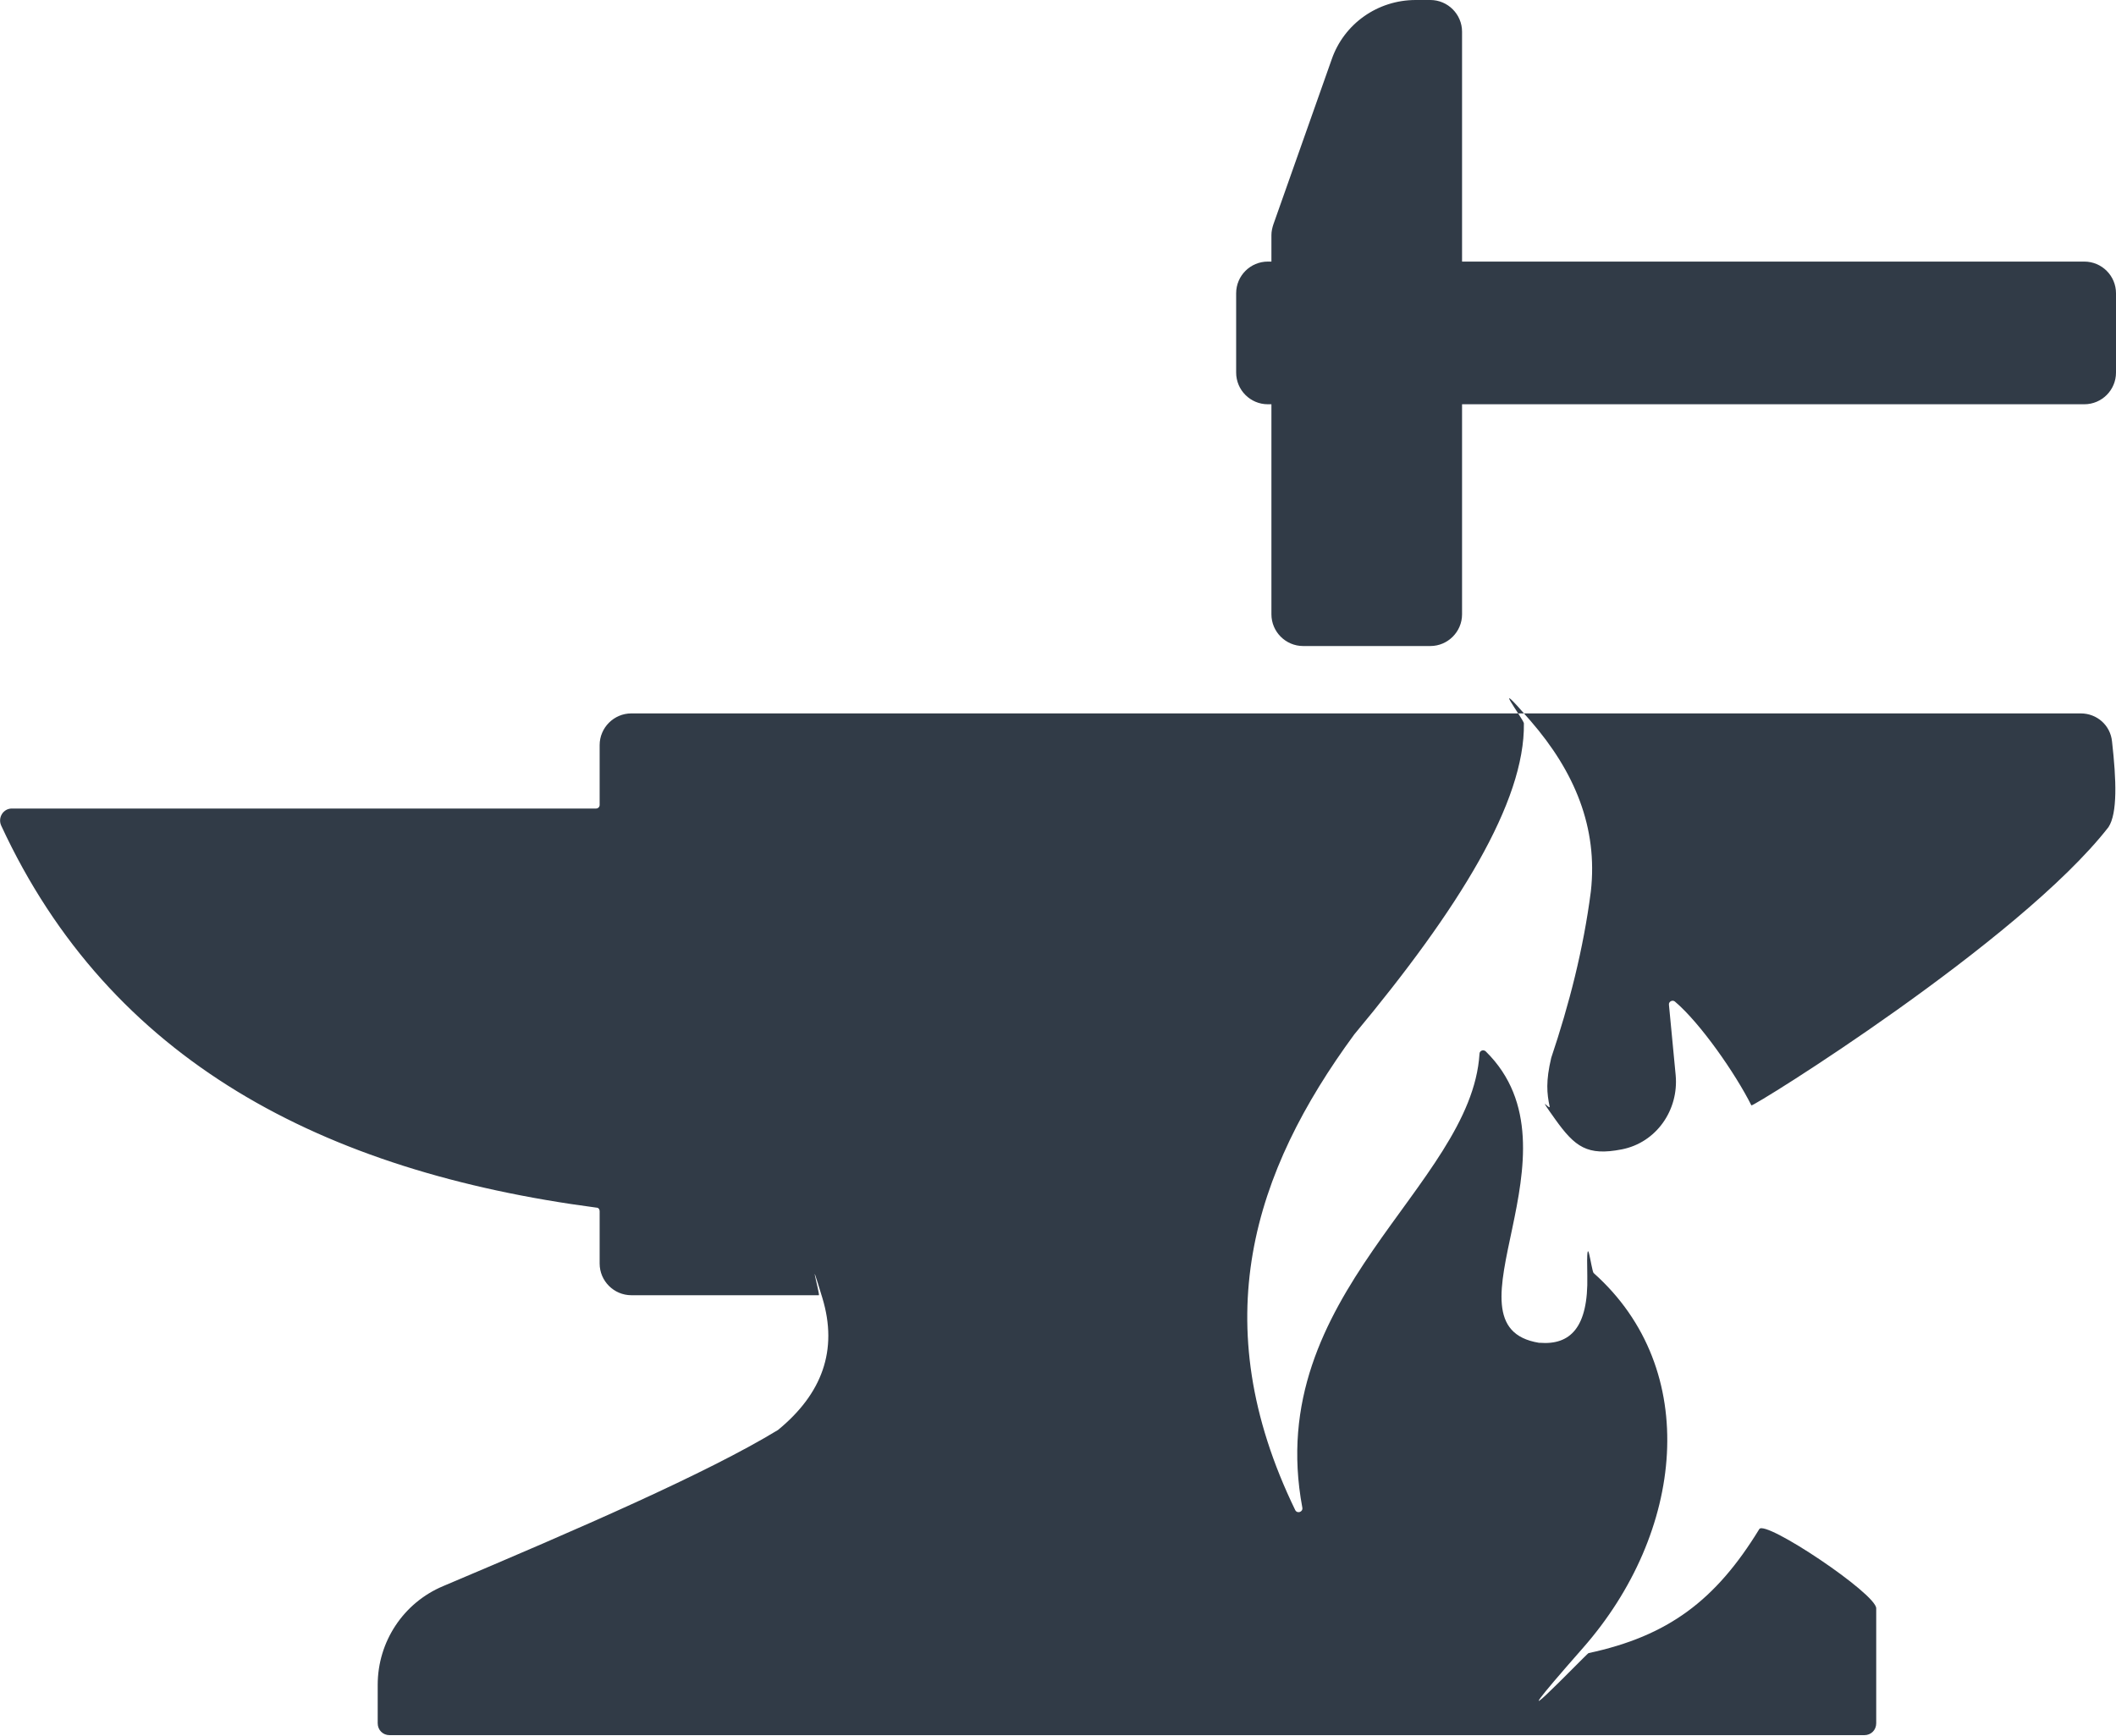
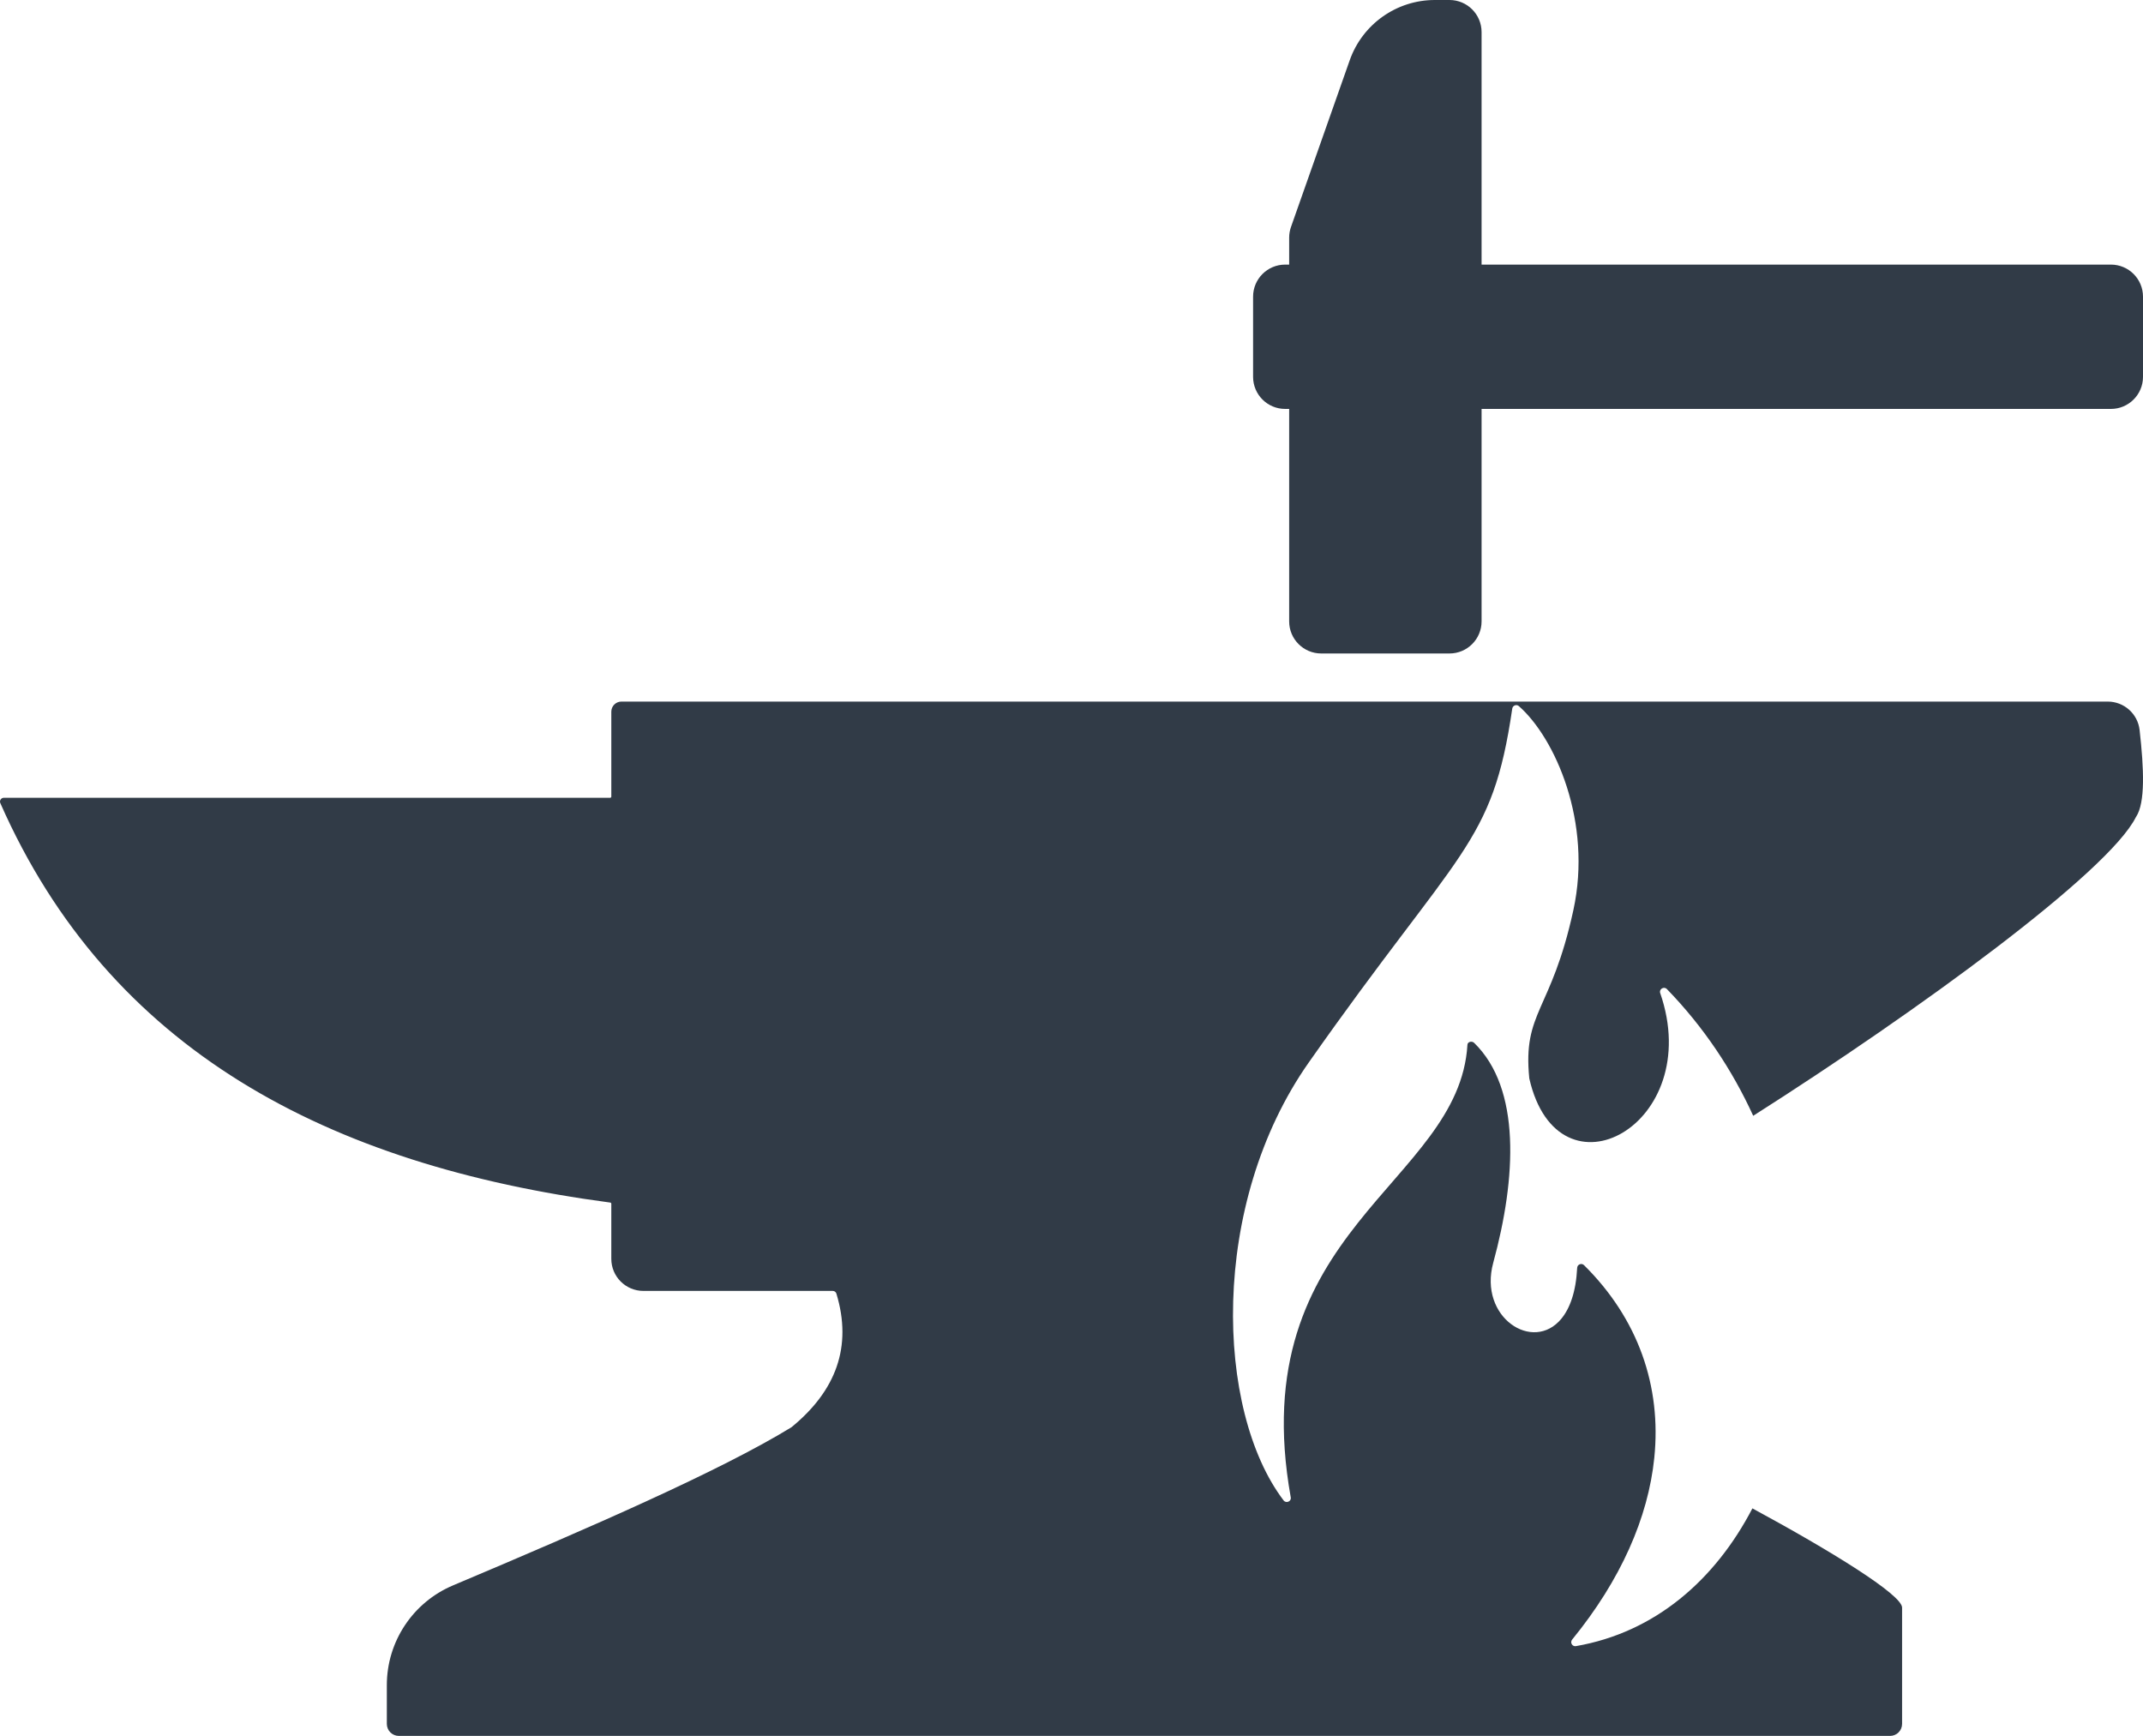
- <svg xmlns="http://www.w3.org/2000/svg" id="a" viewBox="0 0 533.9 438">
+ <svg xmlns="http://www.w3.org/2000/svg" id="a" viewBox="0 0 534.596 433">
  <defs>
    <style>.b{fill:#313b47;}</style>
  </defs>
-   <path class="b" d="M159.4,180h365.6c4.1,0,7.5,3,7.9,7.1,1.1,9.7,1.4,18.1-.9,21.6s0,0,0,0c-22.5,28.9-89.9,70.8-90.1,70.2-4-8-12.9-20.8-19.3-26.2-.6-.5-1.6,0-1.5.8l1.7,17.8c.8,8.8-4.9,17-13.6,18.7s-11.8-.6-16.8-7.6-1.2-2.1-1.4-3.2c-.7-3.3-1-6.4.4-12.3s0,0,0,0c4.5-13.4,8.1-27.3,10-42,1.8-16.1-4.1-30.2-15.2-43s-1.7-.3-1.7.6c.3,19.8-16.4,46.8-42.8,78.5,0,0,0,0,0,0-25.4,34.6-37.9,72.6-14.9,120,.5,1,2,.5,1.8-.6-10.1-53.9,42.6-81,44.7-114.5,0-.8,1-1.2,1.6-.6,25.7,25.3-12.4,69.3,13.4,73.5,0,0,.1,0,.2,0,7.6.6,12.3-3.7,12-16.9s1-1.3,1.6-.7c27.4,24.4,22.8,65.6-2.7,94.6s.6,1.8,1.4,1.3c20.1-4.3,32.1-13.3,43.1-31.3,1.5-2.4,29.5,16.3,29.5,20v29c0,1.7-1.3,3-3,3H98.3c-1.7,0-3-1.3-3-3v-9.7c0-10.9,6.5-20.7,16.5-24.9,34.3-14.5,66.6-28.5,84.5-39.4s0,0,0,0c11.1-9.1,15.2-20.1,11.2-33.3s-.5-.7-.9-.7h-47.3c-4.4,0-8-3.6-8-8v-13.2c0-.5-.3-.9-.8-.9C81.5,295.6,27.8,267.7.3,208.3c-.9-2,.5-4.3,2.7-4.3h147.4c.5,0,.9-.4.9-.9v-15.1c0-4.4,3.6-8,8-8Z" />
-   <rect class="b" x="311.9" y="66" width="222" height="36" rx="8" ry="8" />
-   <path class="b" d="M328.9,163h32c4.4,0,8-3.6,8-8V8c0-4.4-3.6-8-8-8h-3.7c-9.6,0-18.1,6-21.2,15l-14.7,41.6c-.3.9-.5,1.8-.5,2.7v95.7c0,4.4,3.6,8,8,8Z" />
+   <path class="b" d="M526.596,66h-157V8c0-4.418-3.582-8-8-8h-3.656c-9.55,0-18.062,6.025-21.236,15.033l-14.653,41.584c-.301.854-.455,1.753-.455,2.659v6.725h-1c-4.418,0-8,3.582-8,8v20c0,4.418,3.582,8,8,8h1v53c0,4.418,3.582,8,8,8h32c4.418,0,8-3.582,8-8v-53h157c4.418,0,8-3.582,8-8v-20c0-4.418-3.582-8-8-8Z" />
+   <path class="b" d="M389.499,328.94c2.111-2.56,3.643-6.661,3.945-12.688.044-.871,1.09-1.282,1.71-.669,13.53,13.376,19.359,30.223,17.524,48.095-1.525,14.858-8.342,30.422-20.487,45.295-.59.723.026,1.791.945,1.632,19.693-3.412,34.692-16.448,44.023-34.361,19.398,10.499,37.34,21.53,37.34,24.756v29c0,1.657-1.343,3-3,3H99.499c-1.657,0-3-1.343-3-3v-9.665c-0-10.857,6.508-20.656,16.51-24.878,34.238-14.452,66.51-28.482,84.394-39.428.029-.018.056-.037.082-.059,11.06-9.067,15.185-20.055,11.161-33.3-.12-.396-.493-.669-.907-.669h-47.241c-4.418,0-8-3.582-8-8v-13.742c0-.148-.11-.272-.257-.292C81.744,290.619,27.264,261.946.081,200.334c-.276-.625.186-1.334.87-1.334l151.252-0c.163,0,.296-.132.296-.296v-21.183c0-1.392,1.129-2.521,2.521-2.521l370.779 0c4.065,0,7.494,3.05,7.949,7.089,1.096,9.739,1.43,18.077-.847,21.614-.022.035-.052.062-.07.099-6.865,13.785-54.538,48.49-95.474,74.518-5.196-11.372-12.329-22.133-21.536-31.616-.736-.758-2.006.02-1.661,1.018,11.348,32.807-25.444,52.936-32.66,21.278-1.679-16.774,5.473-16.575,11-42,4.756-21.877-4.518-42.876-13.605-50.873-.594-.523-1.531-.156-1.645.627-5.008,34.238-12.95,34.454-50.75,88.246-24.92,35.463-23.291,86.88-6.296,109.257.623.82,1.971.268,1.79-.746-11.994-67.011,42.006-78.011,44.075-112.918.045-.767,1.128-.996,1.679-.46,11.681,11.391,10.554,33.596,4.753,54.867-3.705,13.584,9.93,22.514,17,13.94Z" />
</svg>
